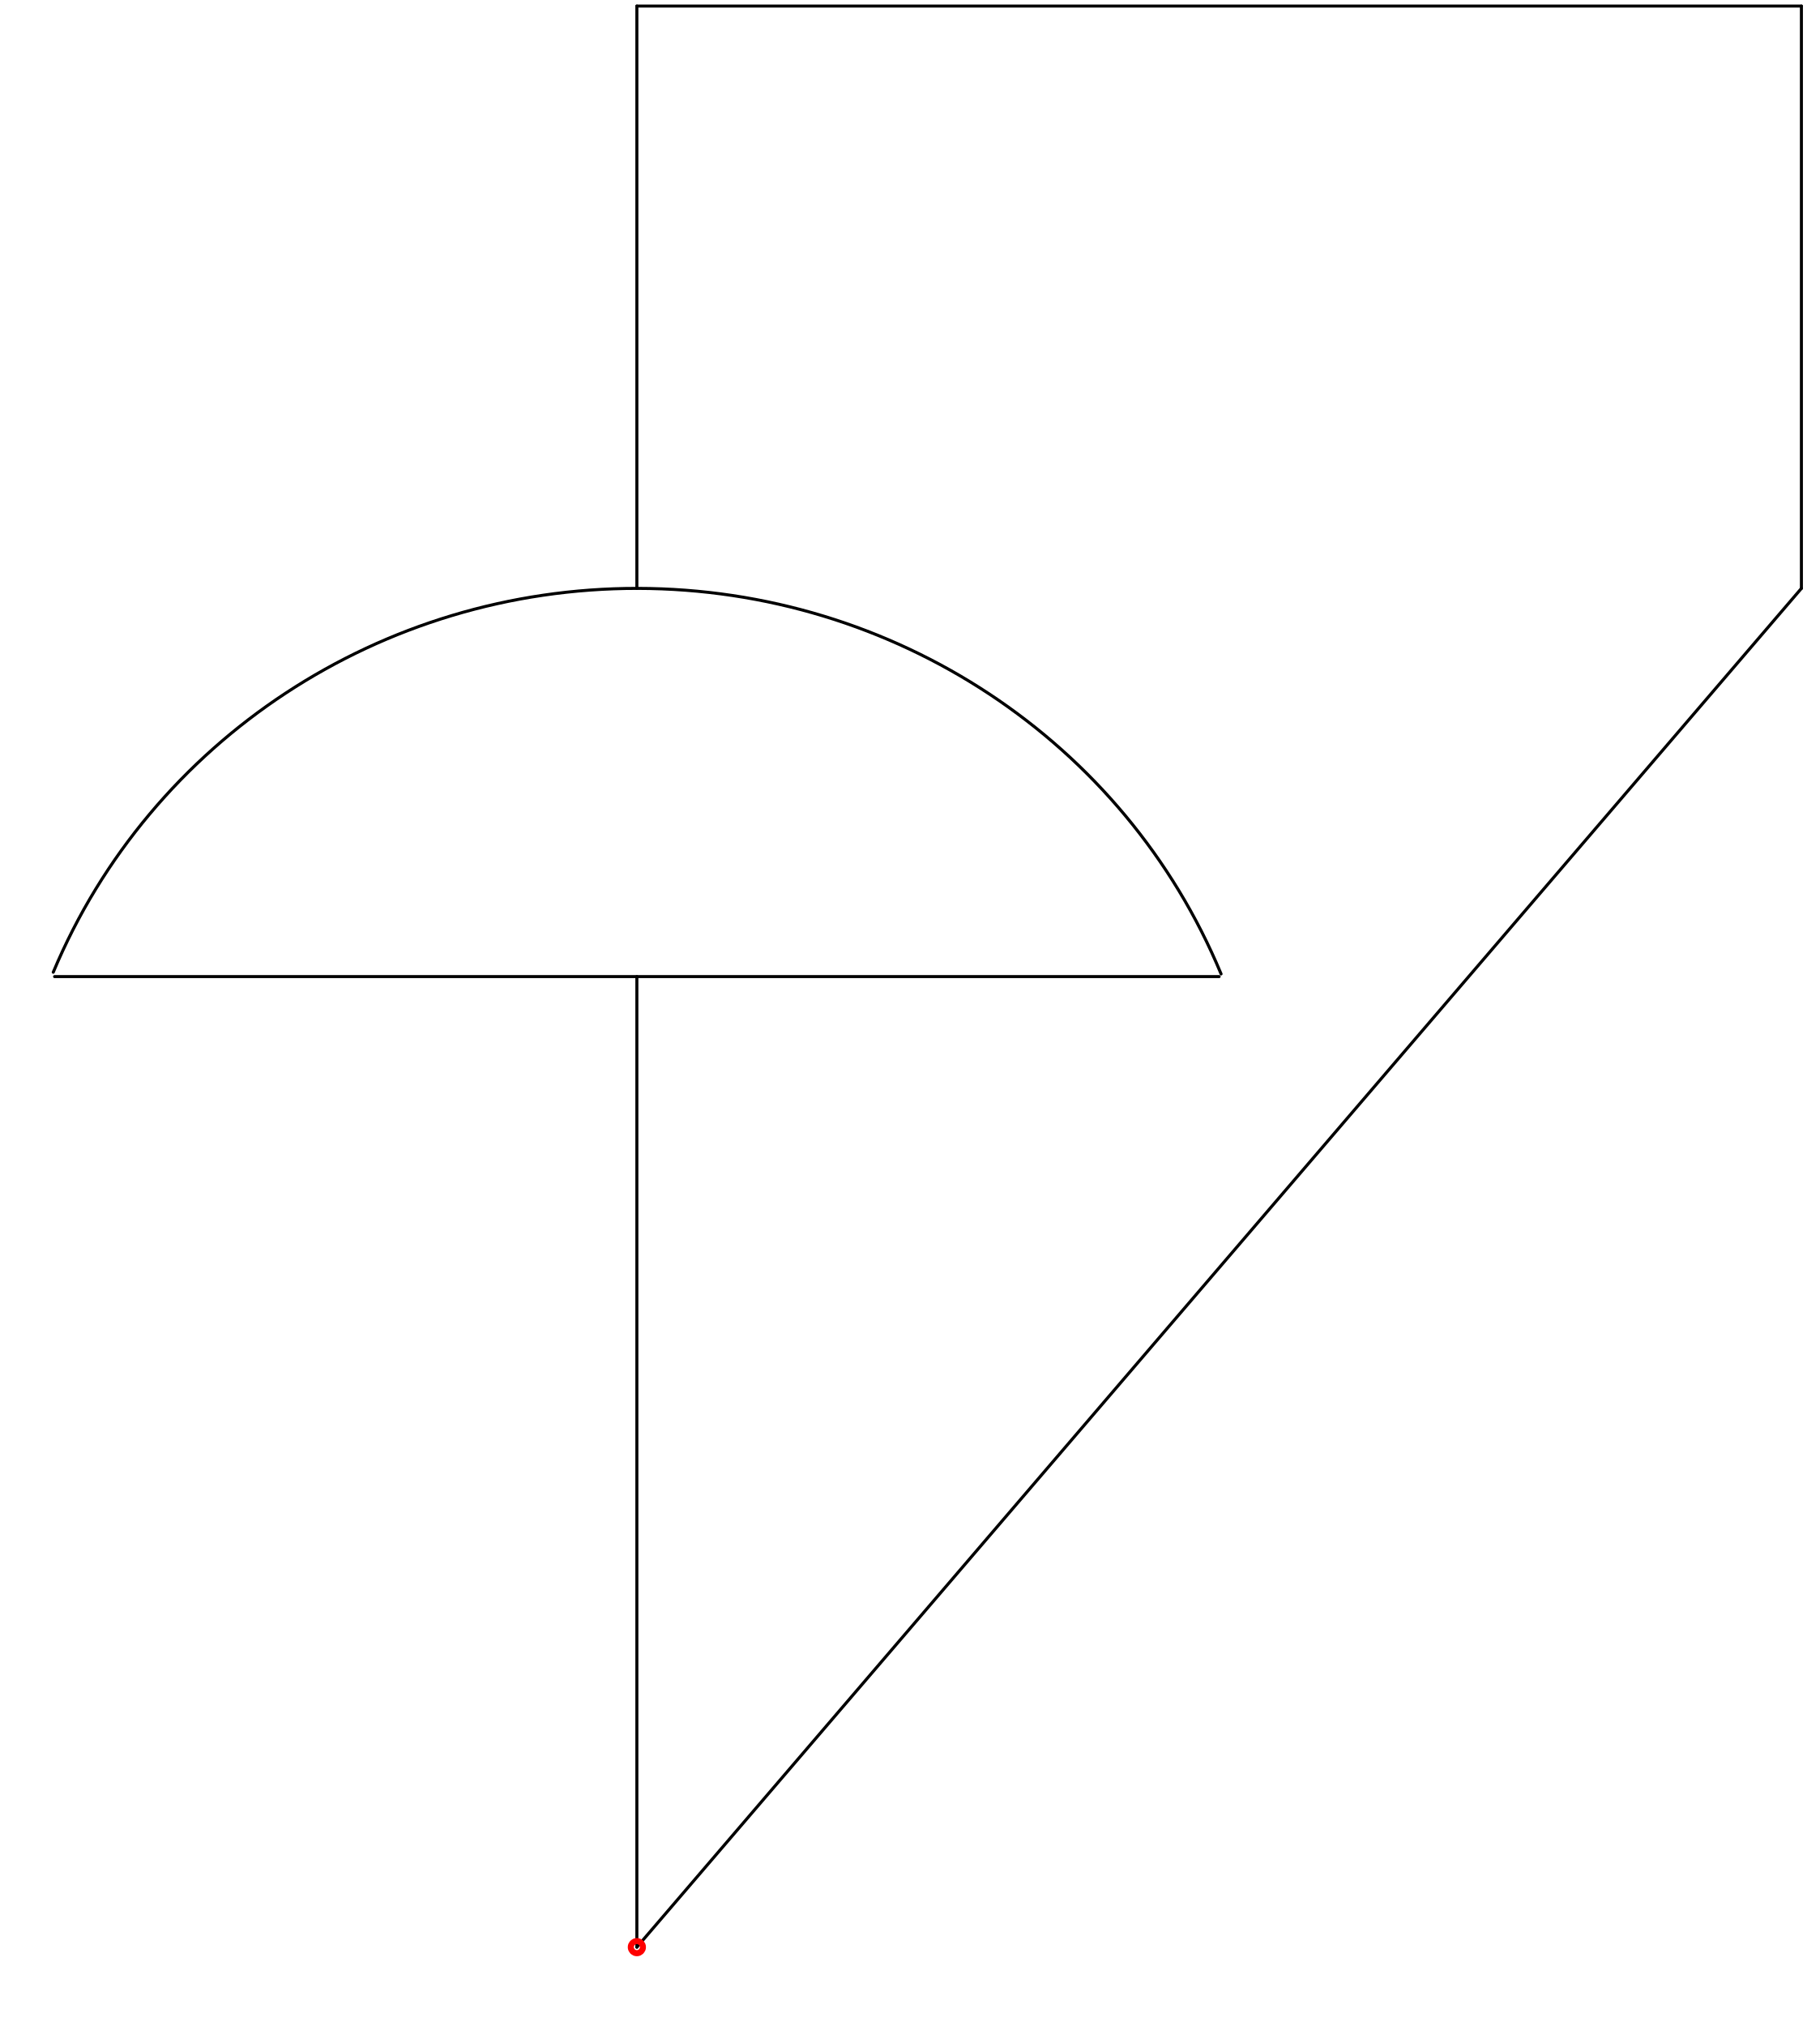
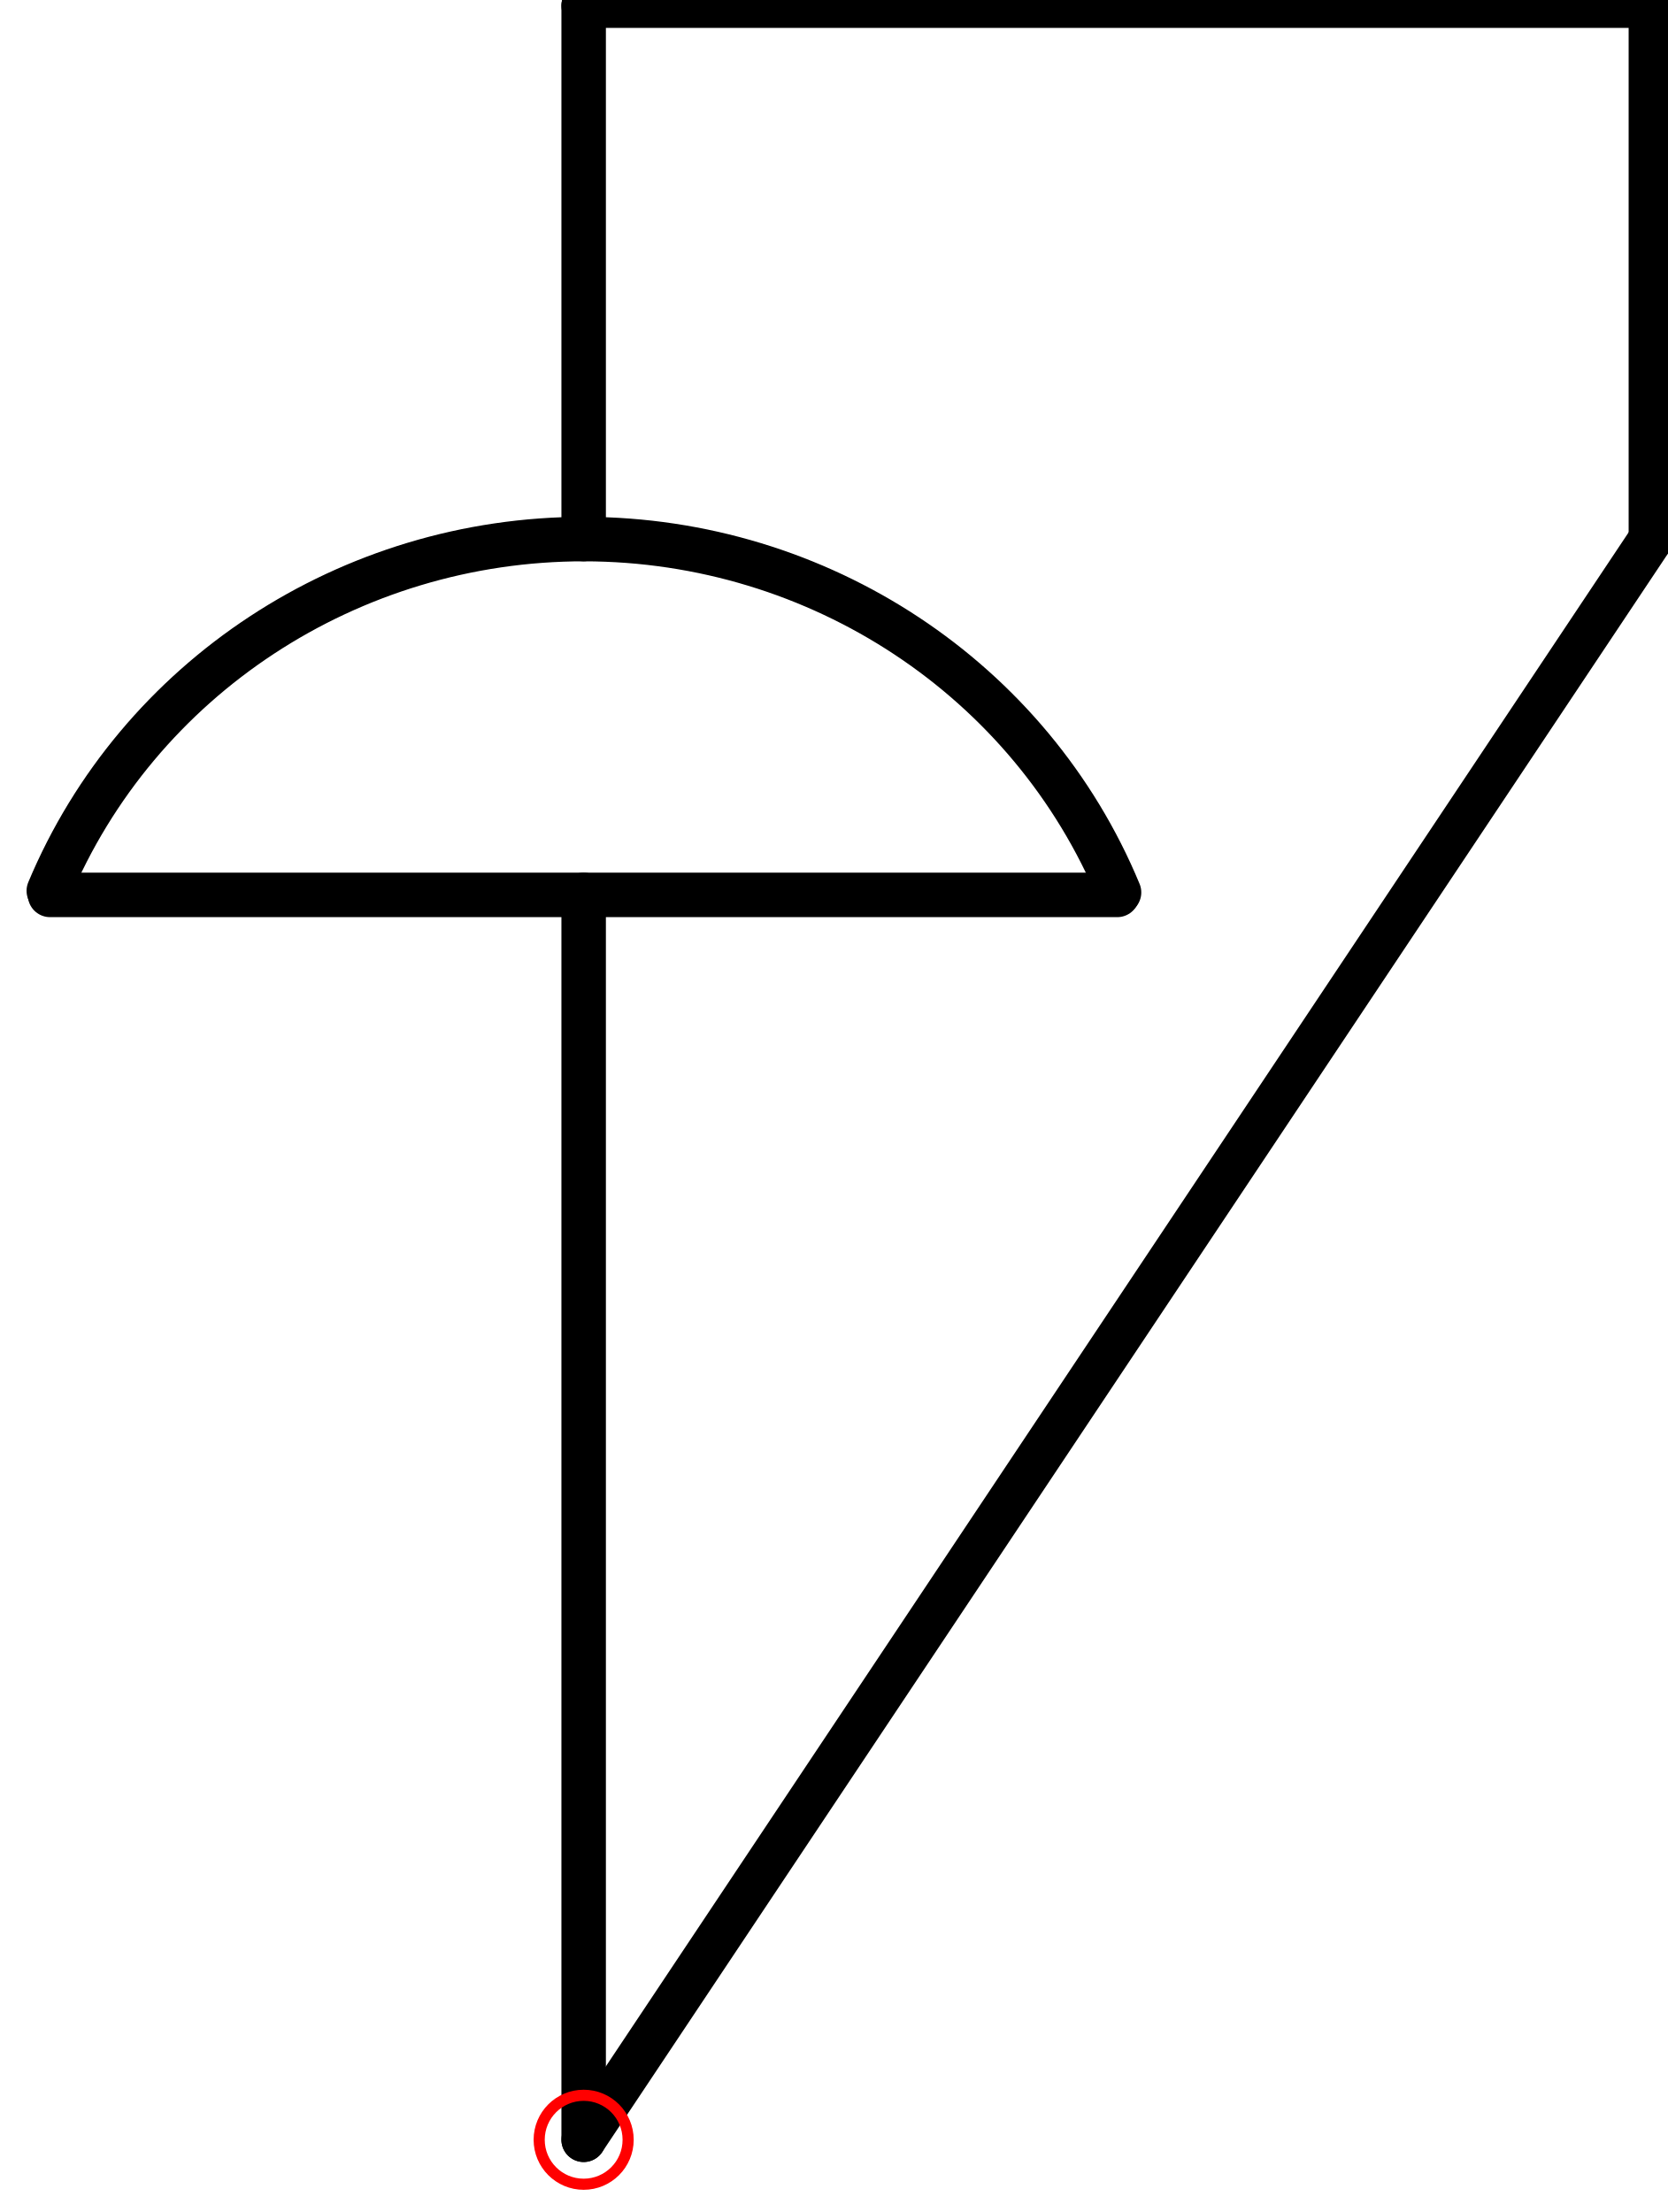
- <svg xmlns="http://www.w3.org/2000/svg" version="1.1" width="150px" height="167px" viewBox="-52.5 -160.5 150 167">
-   <defs />
+ <svg xmlns="http://www.w3.org/2000/svg" version="1.1" width="39.669mm" height="52.628mm" viewBox="-3.28 -12.027 9.371 12.433">
+   <defs vector-effect="non-scaling-stroke" />
  <g>
    <g id="cell-GGlYoehavI4N49C103MX-4" layer="Symbol">
-       <path d="M-48.11-80.36C-40.09-99.52-21.05-112.03 0.07-112 21.2-111.97 40.2-99.41 48.16-80.22" fill="none" stroke="rgb(0, 0, 0)" stroke-miterlimit="10" pointer-events="all" stroke-width="0.25" stroke-linecap="round" stroke-linejoin="round" />
+       <path d="M-3.006-7.02C-2.505-8.217-1.315-8.998 0.004-8.997 1.324-8.995 2.512-8.21 3.009-7.011" fill="none" stroke="rgb(0, 0, 0)" stroke-miterlimit="10" pointer-events="all" stroke-width="0.25" stroke-linecap="round" stroke-linejoin="round" />
    </g>
    <g id="cell-GGlYoehavI4N49C103MX-3" layer="Symbol">
-       <path d="M0 0L96-112" fill="none" stroke="rgb(0, 0, 0)" stroke-miterlimit="10" pointer-events="stroke" stroke-width="0.25" stroke-linecap="round" stroke-linejoin="round" />
+       <path d="M0 0L5.998-8.997" fill="none" stroke="rgb(0, 0, 0)" stroke-miterlimit="10" pointer-events="stroke" stroke-width="0.25" stroke-linecap="round" stroke-linejoin="round" />
    </g>
    <g id="cell-GGlYoehavI4N49C103MX-2" layer="Symbol">
-       <path d="M96-112L96-160" fill="none" stroke="rgb(0, 0, 0)" stroke-miterlimit="10" pointer-events="stroke" stroke-width="0.25" stroke-linecap="round" stroke-linejoin="round" />
+       <path d="M5.998-8.997L5.998-11.995" fill="none" stroke="rgb(0, 0, 0)" stroke-miterlimit="10" pointer-events="stroke" stroke-width="0.25" stroke-linecap="round" stroke-linejoin="round" />
    </g>
    <g id="cell-GGlYoehavI4N49C103MX-1" layer="Symbol">
-       <path d="M0-160L96-160" fill="none" stroke="rgb(0, 0, 0)" stroke-miterlimit="10" pointer-events="stroke" stroke-width="0.25" stroke-linecap="round" stroke-linejoin="round" />
+       <path d="M0-11.995L5.998-11.995" fill="none" stroke="rgb(0, 0, 0)" stroke-miterlimit="10" pointer-events="stroke" stroke-width="0.25" stroke-linecap="round" stroke-linejoin="round" />
    </g>
    <g id="cell-GGlYoehavI4N49C103MX-0" layer="Symbol">
-       <path d="M0-112L0-160" fill="none" stroke="rgb(0, 0, 0)" stroke-miterlimit="10" pointer-events="stroke" stroke-width="0.25" stroke-linecap="round" stroke-linejoin="round" />
+       <path d="M0-8.997L0-11.995" fill="none" stroke="rgb(0, 0, 0)" stroke-miterlimit="10" pointer-events="stroke" stroke-width="0.25" stroke-linecap="round" stroke-linejoin="round" />
    </g>
    <g id="cell-R9SkStQpuqyadVDAhBim-9" layer="Symbol">
-       <path d="M-48-80L48-80" fill="none" stroke="rgb(0, 0, 0)" stroke-miterlimit="10" pointer-events="stroke" stroke-width="0.25" stroke-linecap="round" stroke-linejoin="round" />
+       <path d="M-2.999-6.997L2.999-6.997" fill="none" stroke="rgb(0, 0, 0)" stroke-miterlimit="10" pointer-events="stroke" stroke-width="0.25" stroke-linecap="round" stroke-linejoin="round" />
    </g>
    <g id="cell-R9SkStQpuqyadVDAhBim-8" layer="Symbol">
-       <path d="M0 0L0-80" fill="none" stroke="rgb(0, 0, 0)" stroke-miterlimit="10" pointer-events="stroke" stroke-width="0.25" stroke-linecap="round" stroke-linejoin="round" />
+       <path d="M0 0L0-6.997" fill="none" stroke="rgb(0, 0, 0)" stroke-miterlimit="10" pointer-events="stroke" stroke-width="0.25" stroke-linecap="round" stroke-linejoin="round" />
    </g>
    <g id="cell-IKecS1XPP51Uze1yhMVT-20" content="&lt;object label=&quot;origo&quot;/&gt;" data-label="origo" layer="Origo">
      <ellipse cx="0" cy="0" rx="0.25" ry="0.25" fill="none" stroke="#ff0000" vector-effect="non-scaling-stroke" />
    </g>
  </g>
</svg>
